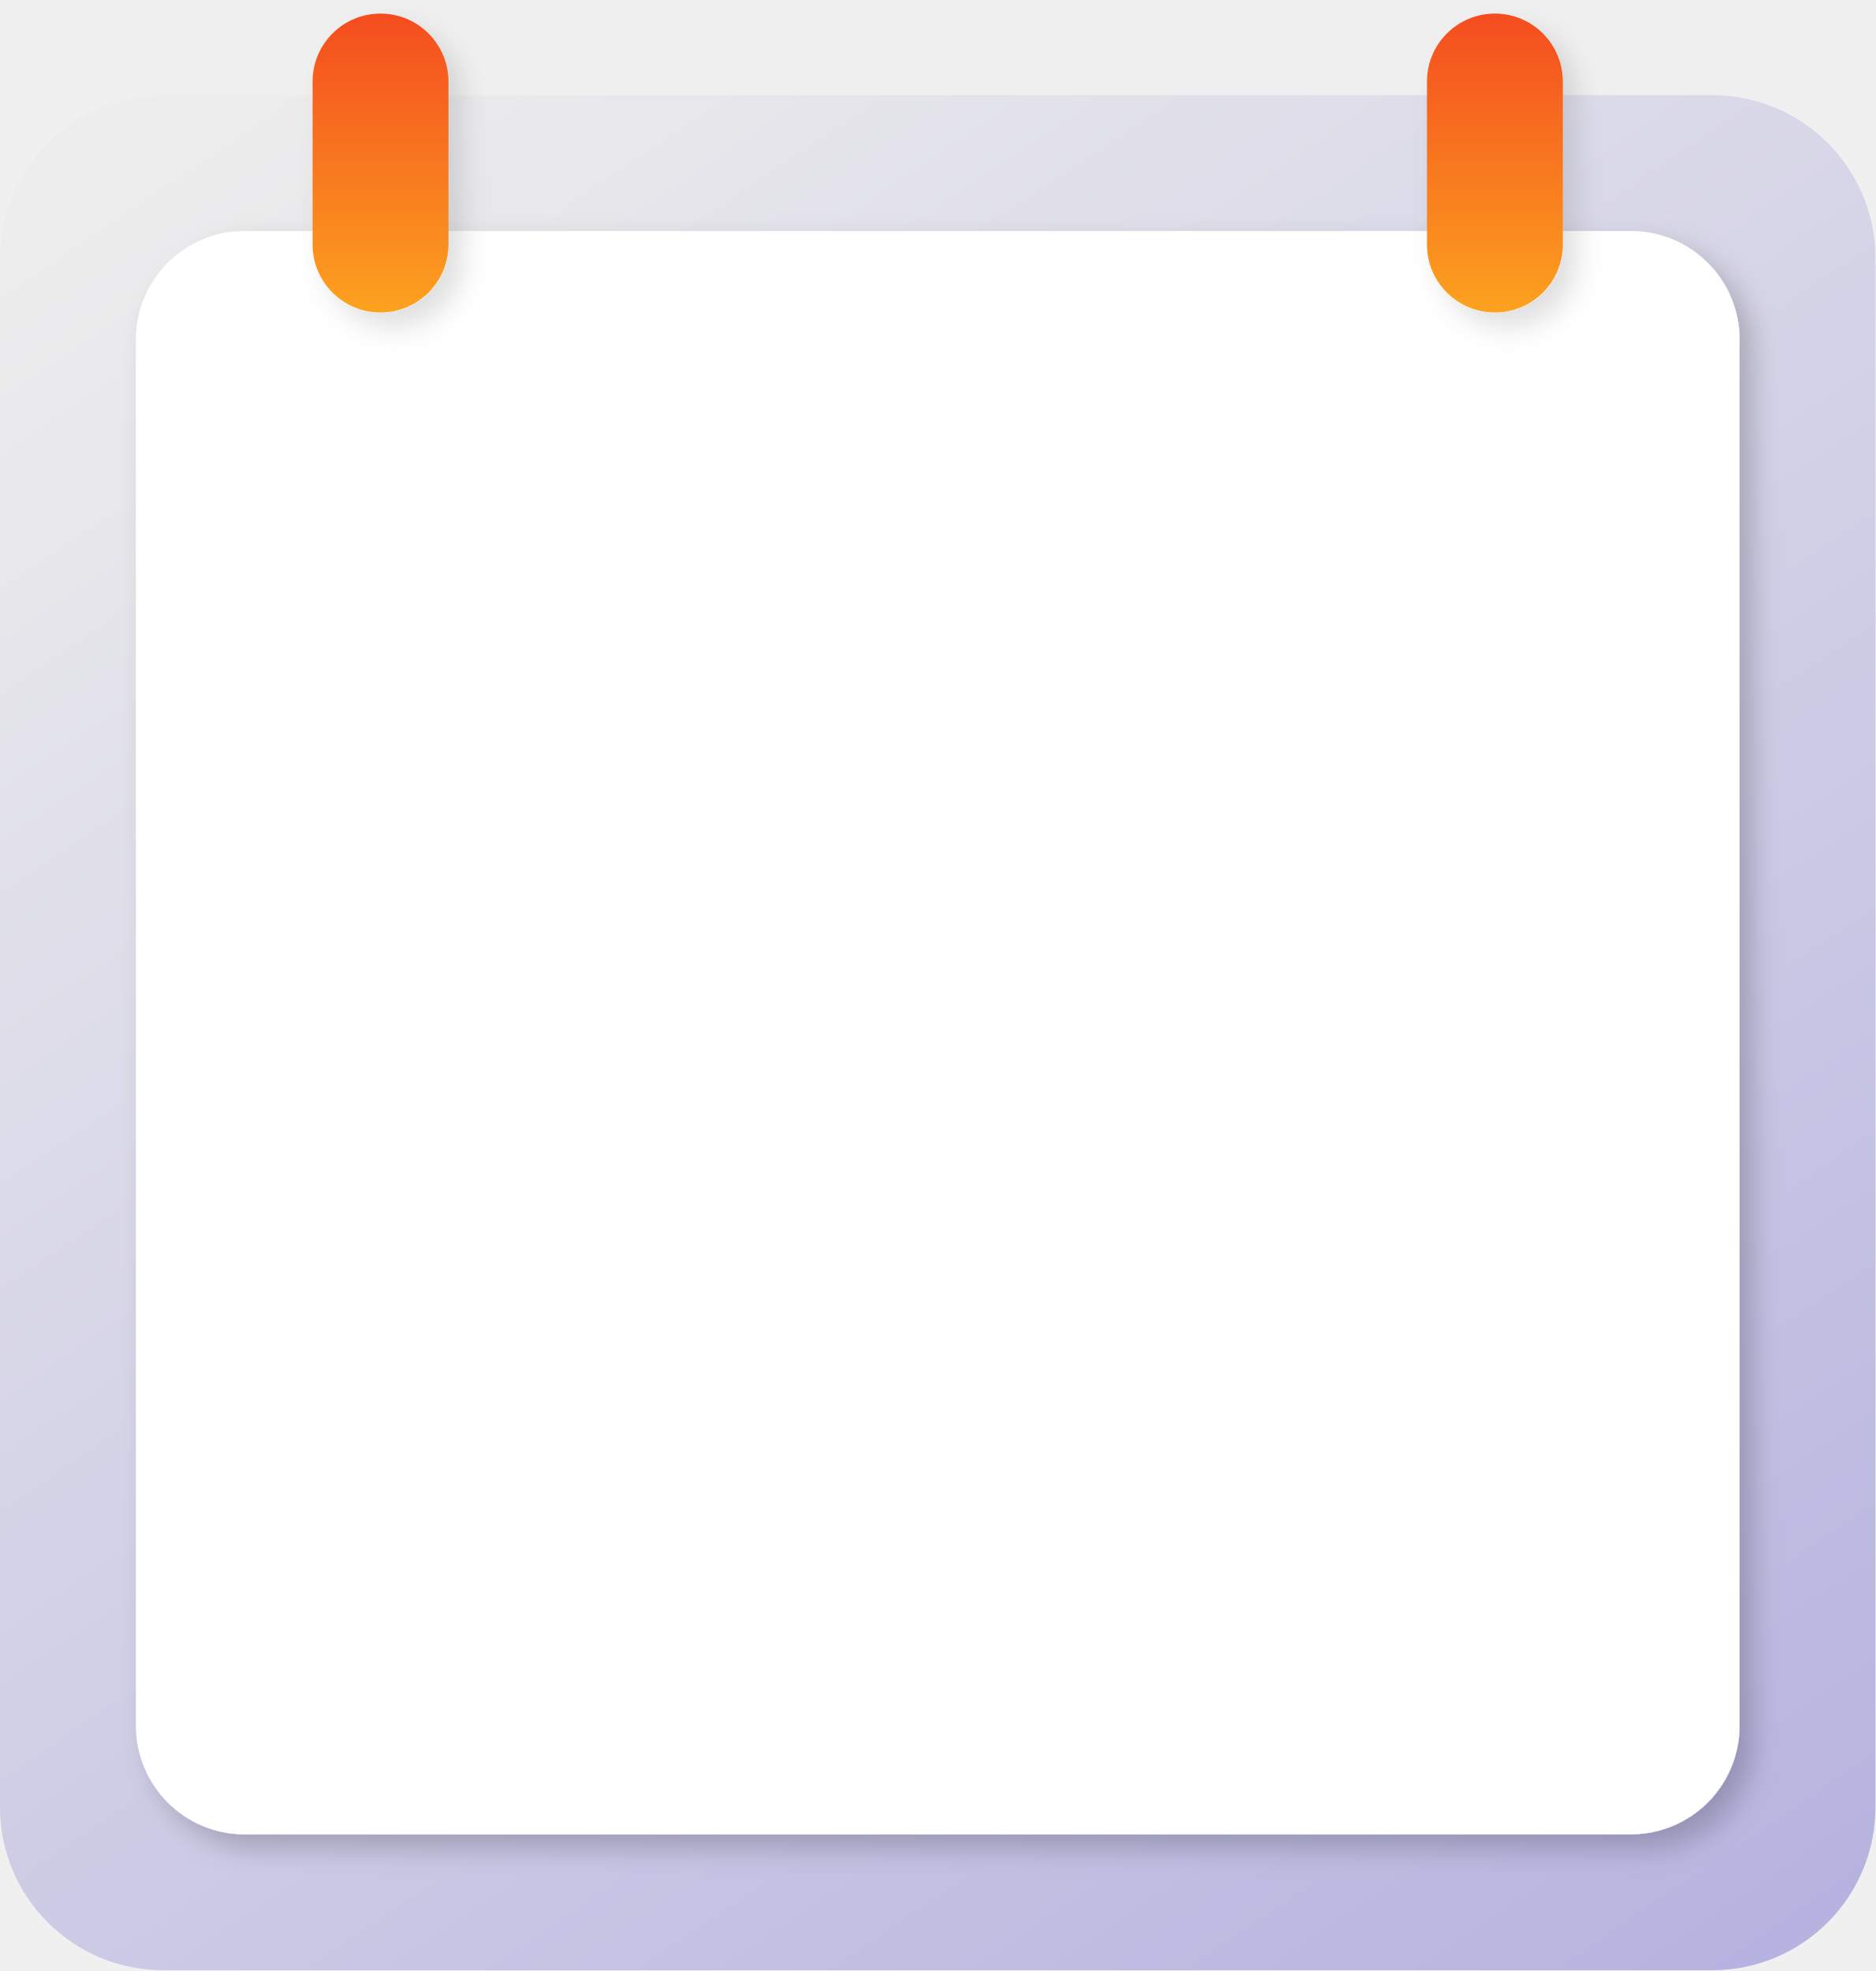
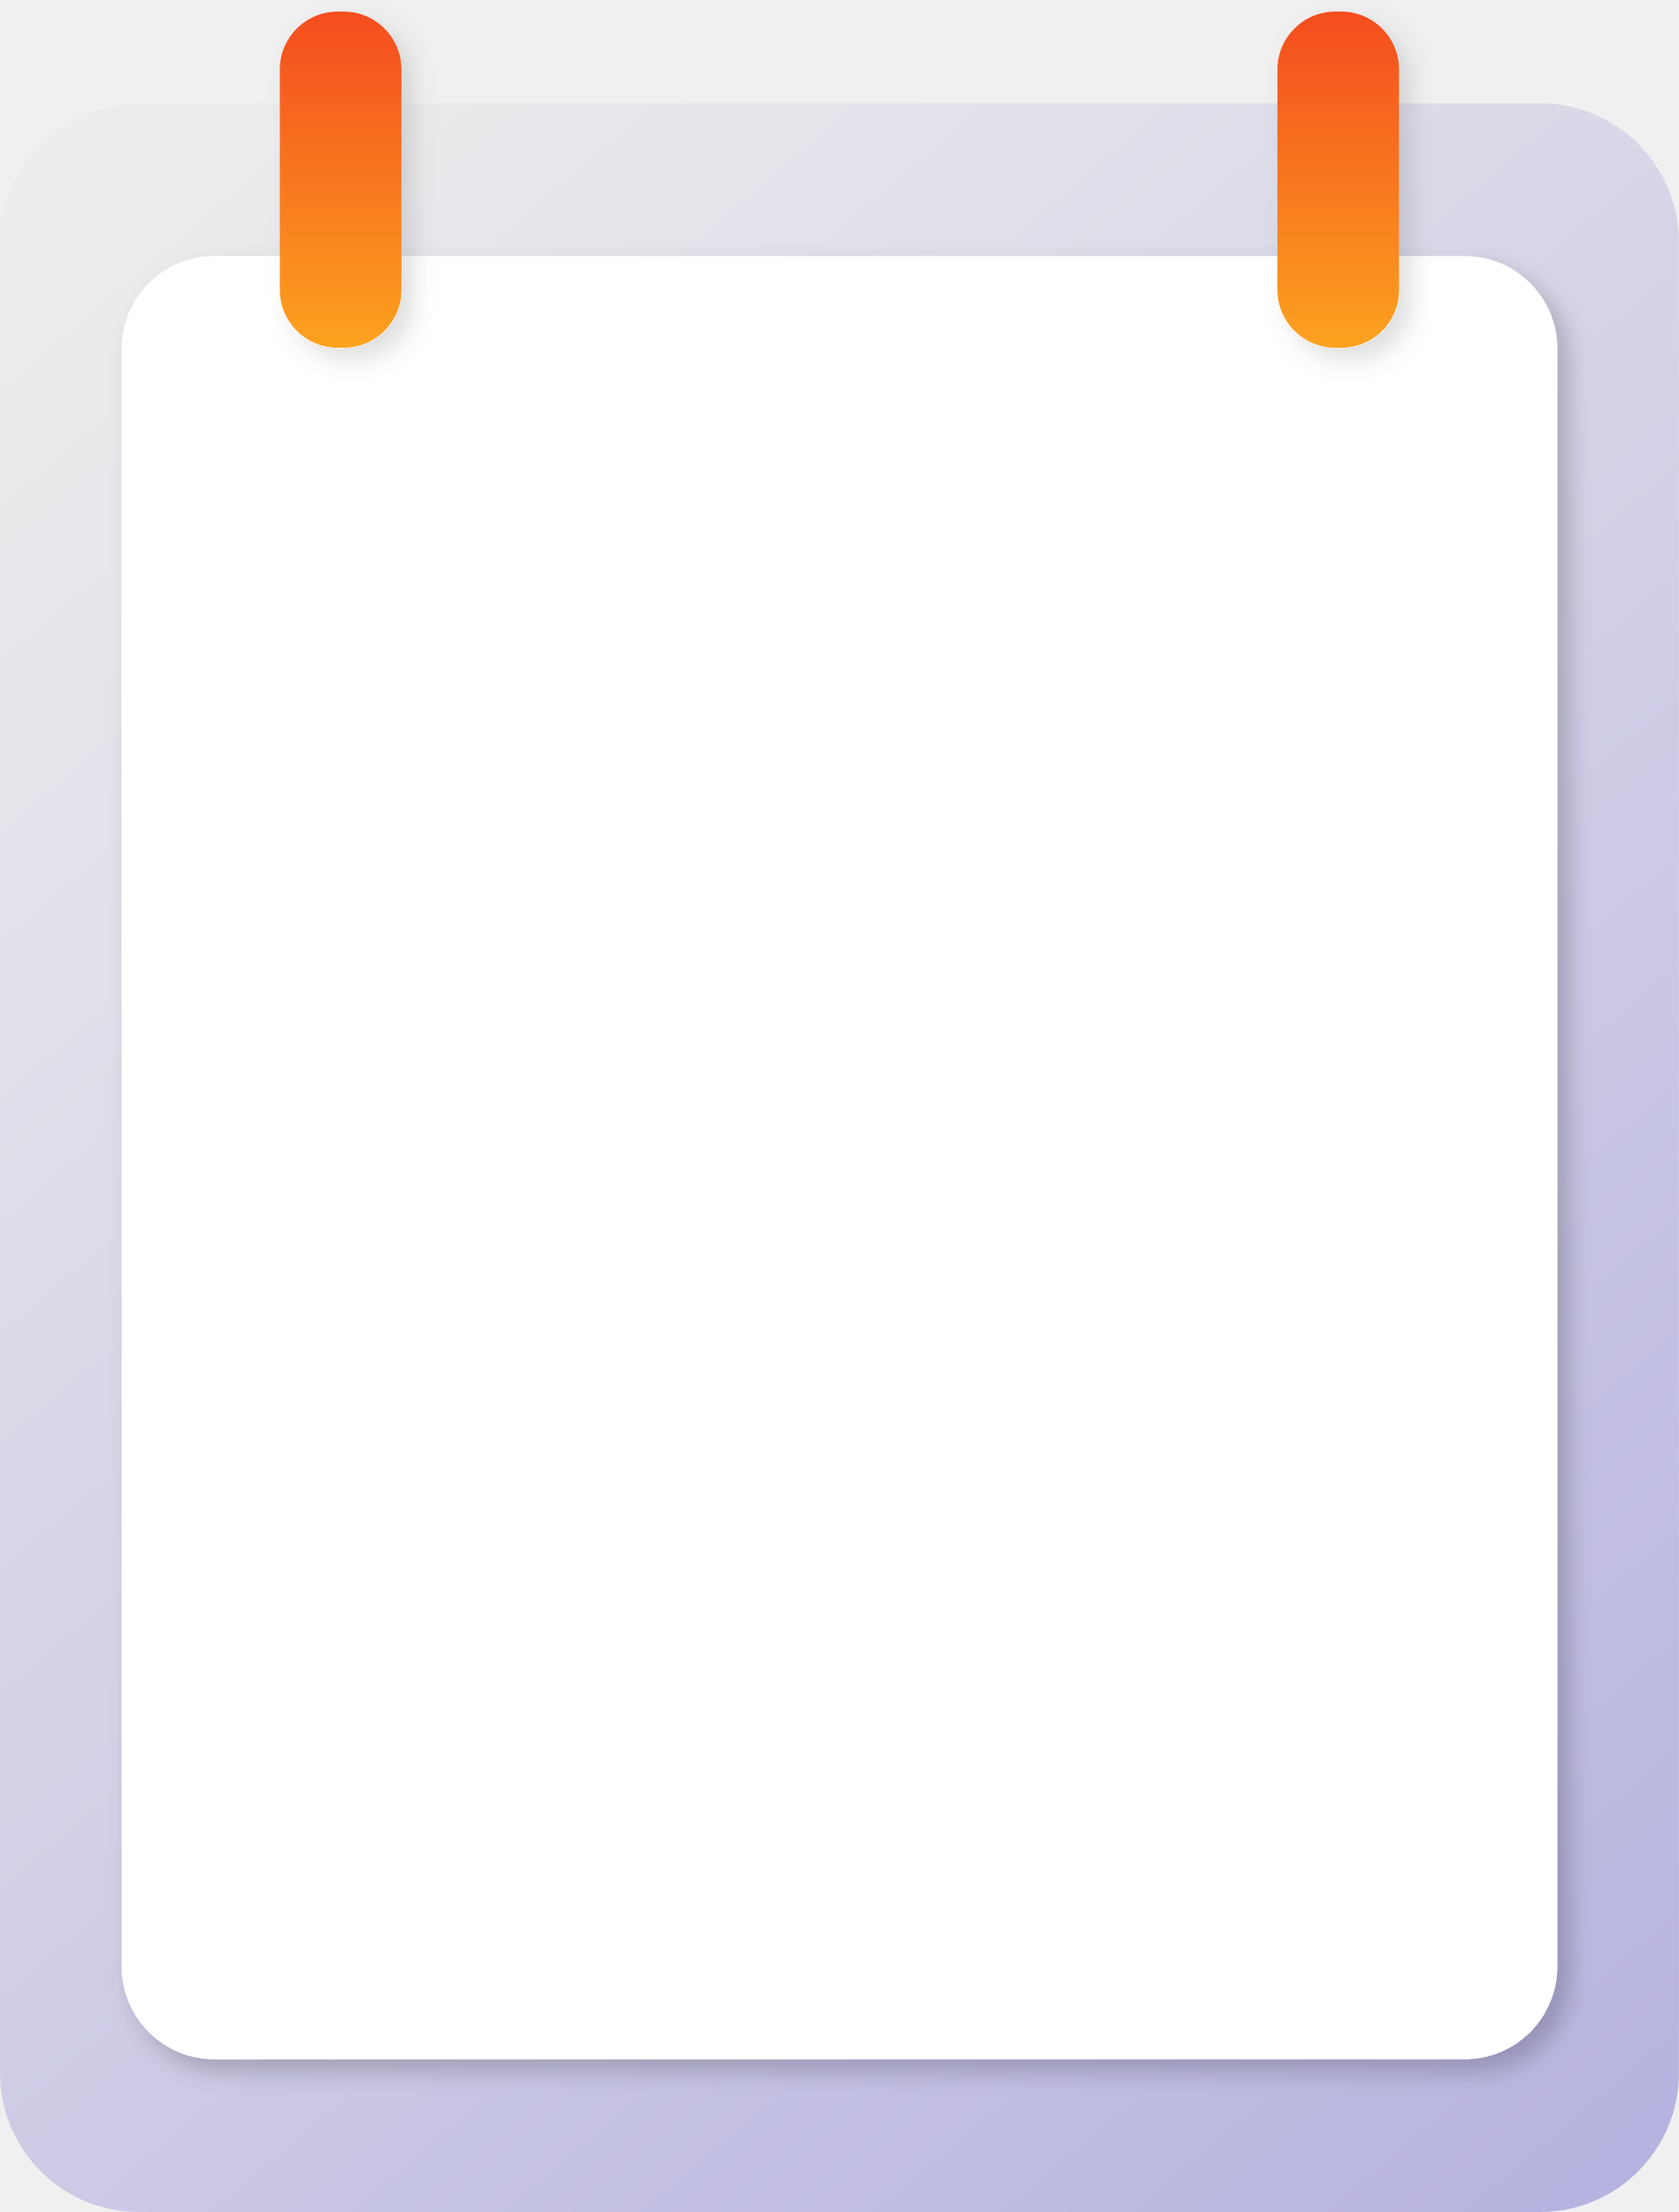
- <svg xmlns="http://www.w3.org/2000/svg" width="138" height="145" viewBox="0 0 138 145" fill="none">
-   <rect y="7" width="138" height="138" rx="12" fill="url(#paint0_linear_569_136)" />
+ <svg xmlns="http://www.w3.org/2000/svg" width="145" height="191" viewBox="0 0 145 191" fill="none">
+   <rect y="8.917" width="145" height="182.083" rx="12" fill="url(#paint0_linear_569_136)" />
  <g filter="url(#filter0_d_569_136)">
-     <rect x="10" y="17" width="118" height="118" rx="8" fill="white" />
+     <rect x="10.507" y="22.111" width="123.986" height="155.694" rx="8" fill="white" />
  </g>
  <g filter="url(#filter1_d_569_136)">
-     <rect x="23" y="1" width="10" height="22" rx="5" fill="url(#paint1_linear_569_136)" />
+     <rect x="24.167" y="1" width="10.507" height="29.028" rx="5" fill="url(#paint1_linear_569_136)" />
  </g>
  <g filter="url(#filter2_d_569_136)">
-     <rect x="105" y="1" width="10" height="22" rx="5" fill="url(#paint2_linear_569_136)" />
+     <rect x="110.326" y="1" width="10.507" height="29.028" rx="5" fill="url(#paint2_linear_569_136)" />
  </g>
  <defs>
-     <filter id="filter0_d_569_136" x="9" y="16" width="122" height="122" filterUnits="userSpaceOnUse" color-interpolation-filters="sRGB">
+     <filter id="filter0_d_569_136" x="9.507" y="21.111" width="127.985" height="159.694" filterUnits="userSpaceOnUse" color-interpolation-filters="sRGB">
      <feFlood flood-opacity="0" result="BackgroundImageFix" />
      <feColorMatrix in="SourceAlpha" type="matrix" values="0 0 0 0 0 0 0 0 0 0 0 0 0 0 0 0 0 0 127 0" result="hardAlpha" />
      <feOffset dx="1" dy="1" />
      <feGaussianBlur stdDeviation="1" />
      <feComposite in2="hardAlpha" operator="out" />
      <feColorMatrix type="matrix" values="0 0 0 0 0 0 0 0 0 0 0 0 0 0 0 0 0 0 0.2 0" />
      <feBlend mode="normal" in2="BackgroundImageFix" result="effect1_dropShadow_569_136" />
      <feBlend mode="normal" in="SourceGraphic" in2="effect1_dropShadow_569_136" result="shape" />
    </filter>
-     <filter id="filter1_d_569_136" x="22" y="0" width="14" height="26" filterUnits="userSpaceOnUse" color-interpolation-filters="sRGB">
+     <filter id="filter1_d_569_136" x="23.167" y="0" width="14.507" height="33.028" filterUnits="userSpaceOnUse" color-interpolation-filters="sRGB">
      <feFlood flood-opacity="0" result="BackgroundImageFix" />
      <feColorMatrix in="SourceAlpha" type="matrix" values="0 0 0 0 0 0 0 0 0 0 0 0 0 0 0 0 0 0 127 0" result="hardAlpha" />
      <feOffset dx="1" dy="1" />
      <feGaussianBlur stdDeviation="1" />
      <feComposite in2="hardAlpha" operator="out" />
      <feColorMatrix type="matrix" values="0 0 0 0 0.495 0 0 0 0 0.495 0 0 0 0 0.495 0 0 0 0.25 0" />
      <feBlend mode="normal" in2="BackgroundImageFix" result="effect1_dropShadow_569_136" />
      <feBlend mode="normal" in="SourceGraphic" in2="effect1_dropShadow_569_136" result="shape" />
    </filter>
-     <filter id="filter2_d_569_136" x="104" y="0" width="14" height="26" filterUnits="userSpaceOnUse" color-interpolation-filters="sRGB">
+     <filter id="filter2_d_569_136" x="109.326" y="0" width="14.507" height="33.028" filterUnits="userSpaceOnUse" color-interpolation-filters="sRGB">
      <feFlood flood-opacity="0" result="BackgroundImageFix" />
      <feColorMatrix in="SourceAlpha" type="matrix" values="0 0 0 0 0 0 0 0 0 0 0 0 0 0 0 0 0 0 127 0" result="hardAlpha" />
      <feOffset dx="1" dy="1" />
      <feGaussianBlur stdDeviation="1" />
      <feComposite in2="hardAlpha" operator="out" />
      <feColorMatrix type="matrix" values="0 0 0 0 0.495 0 0 0 0 0.495 0 0 0 0 0.495 0 0 0 0.25 0" />
      <feBlend mode="normal" in2="BackgroundImageFix" result="effect1_dropShadow_569_136" />
      <feBlend mode="normal" in="SourceGraphic" in2="effect1_dropShadow_569_136" result="shape" />
    </filter>
-     <linearGradient id="paint0_linear_569_136" x1="31.5" y1="-1.5" x2="179" y2="216.5" gradientUnits="userSpaceOnUse">
+     <linearGradient id="paint0_linear_569_136" x1="33.098" y1="-2.299" x2="240.005" y2="241.223" gradientUnits="userSpaceOnUse">
      <stop stop-color="#EDEDED" />
      <stop offset="1" stop-color="#9B96D9" />
    </linearGradient>
-     <linearGradient id="paint1_linear_569_136" x1="28" y1="1" x2="28" y2="31.25" gradientUnits="userSpaceOnUse">
+     <linearGradient id="paint1_linear_569_136" x1="29.421" y1="1" x2="29.421" y2="40.913" gradientUnits="userSpaceOnUse">
      <stop stop-color="#F44C1F" />
      <stop offset="1" stop-color="#FFC21F" />
    </linearGradient>
-     <linearGradient id="paint2_linear_569_136" x1="110" y1="1" x2="110" y2="31.25" gradientUnits="userSpaceOnUse">
+     <linearGradient id="paint2_linear_569_136" x1="115.58" y1="1" x2="115.58" y2="40.913" gradientUnits="userSpaceOnUse">
      <stop stop-color="#F44C1F" />
      <stop offset="1" stop-color="#FFC21F" />
    </linearGradient>
  </defs>
</svg>
